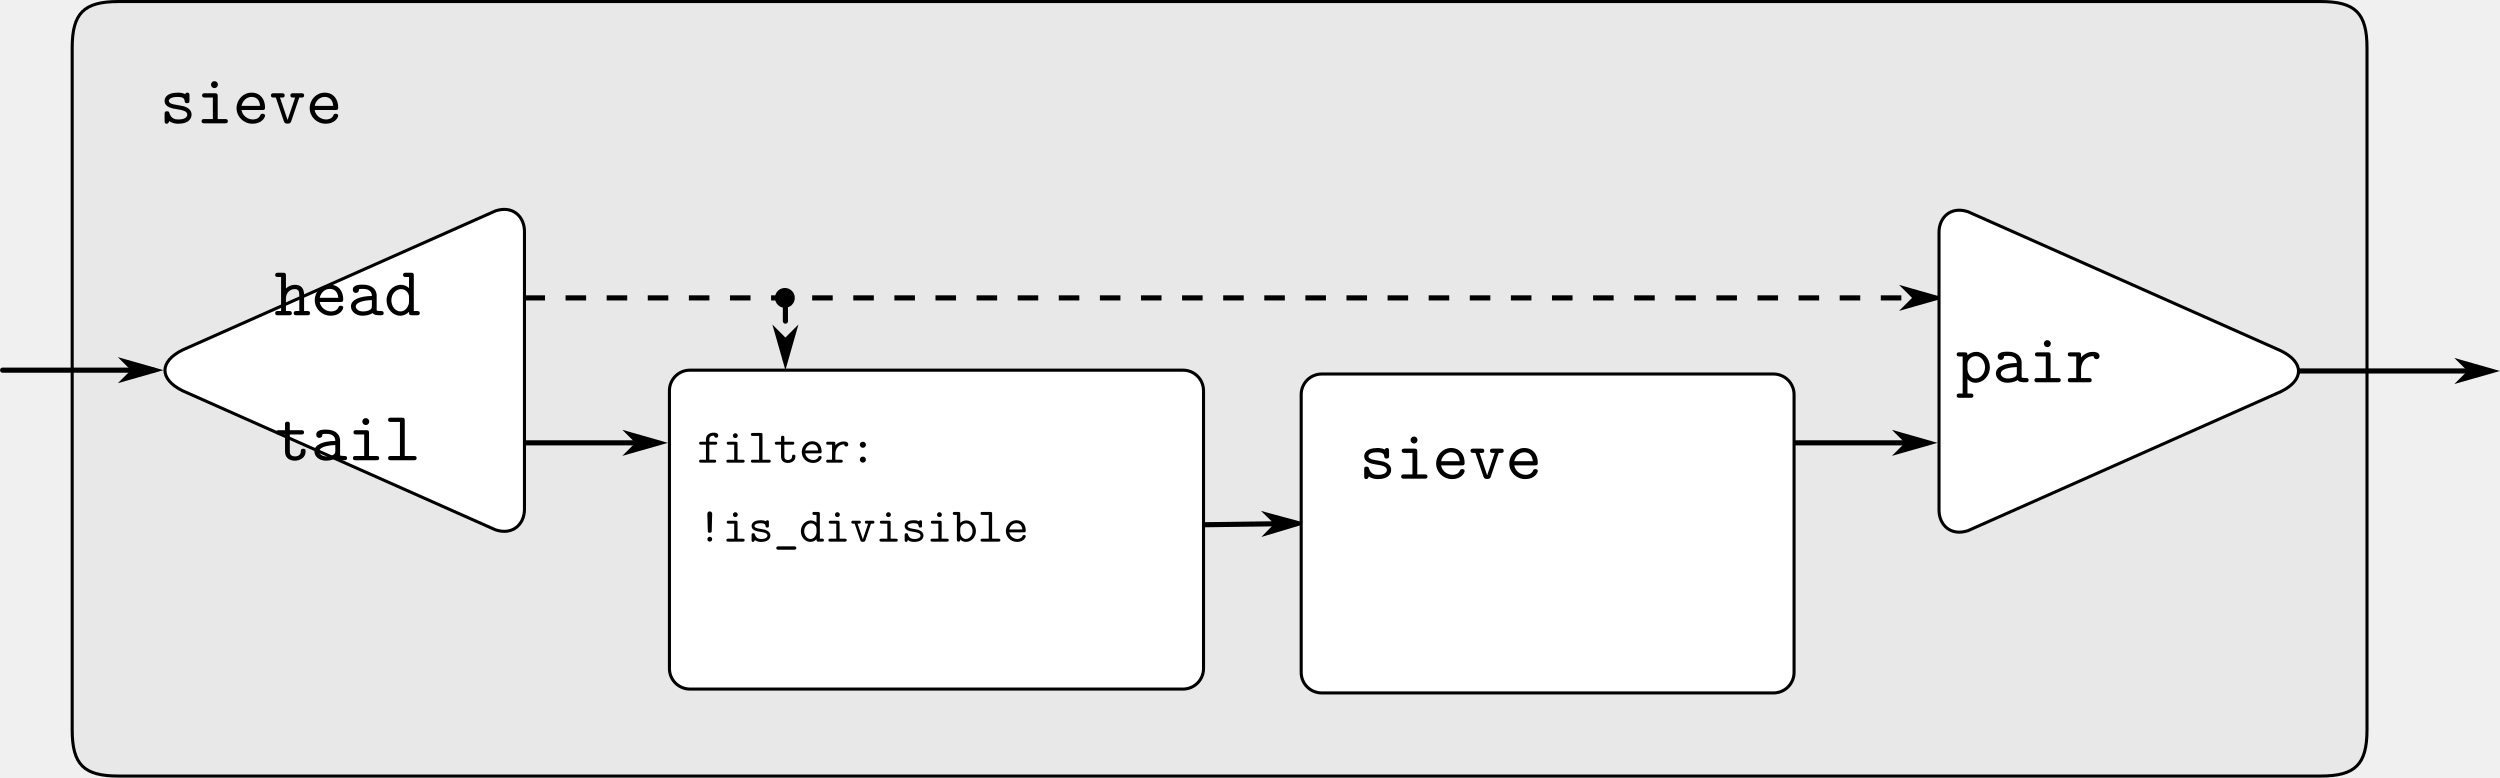
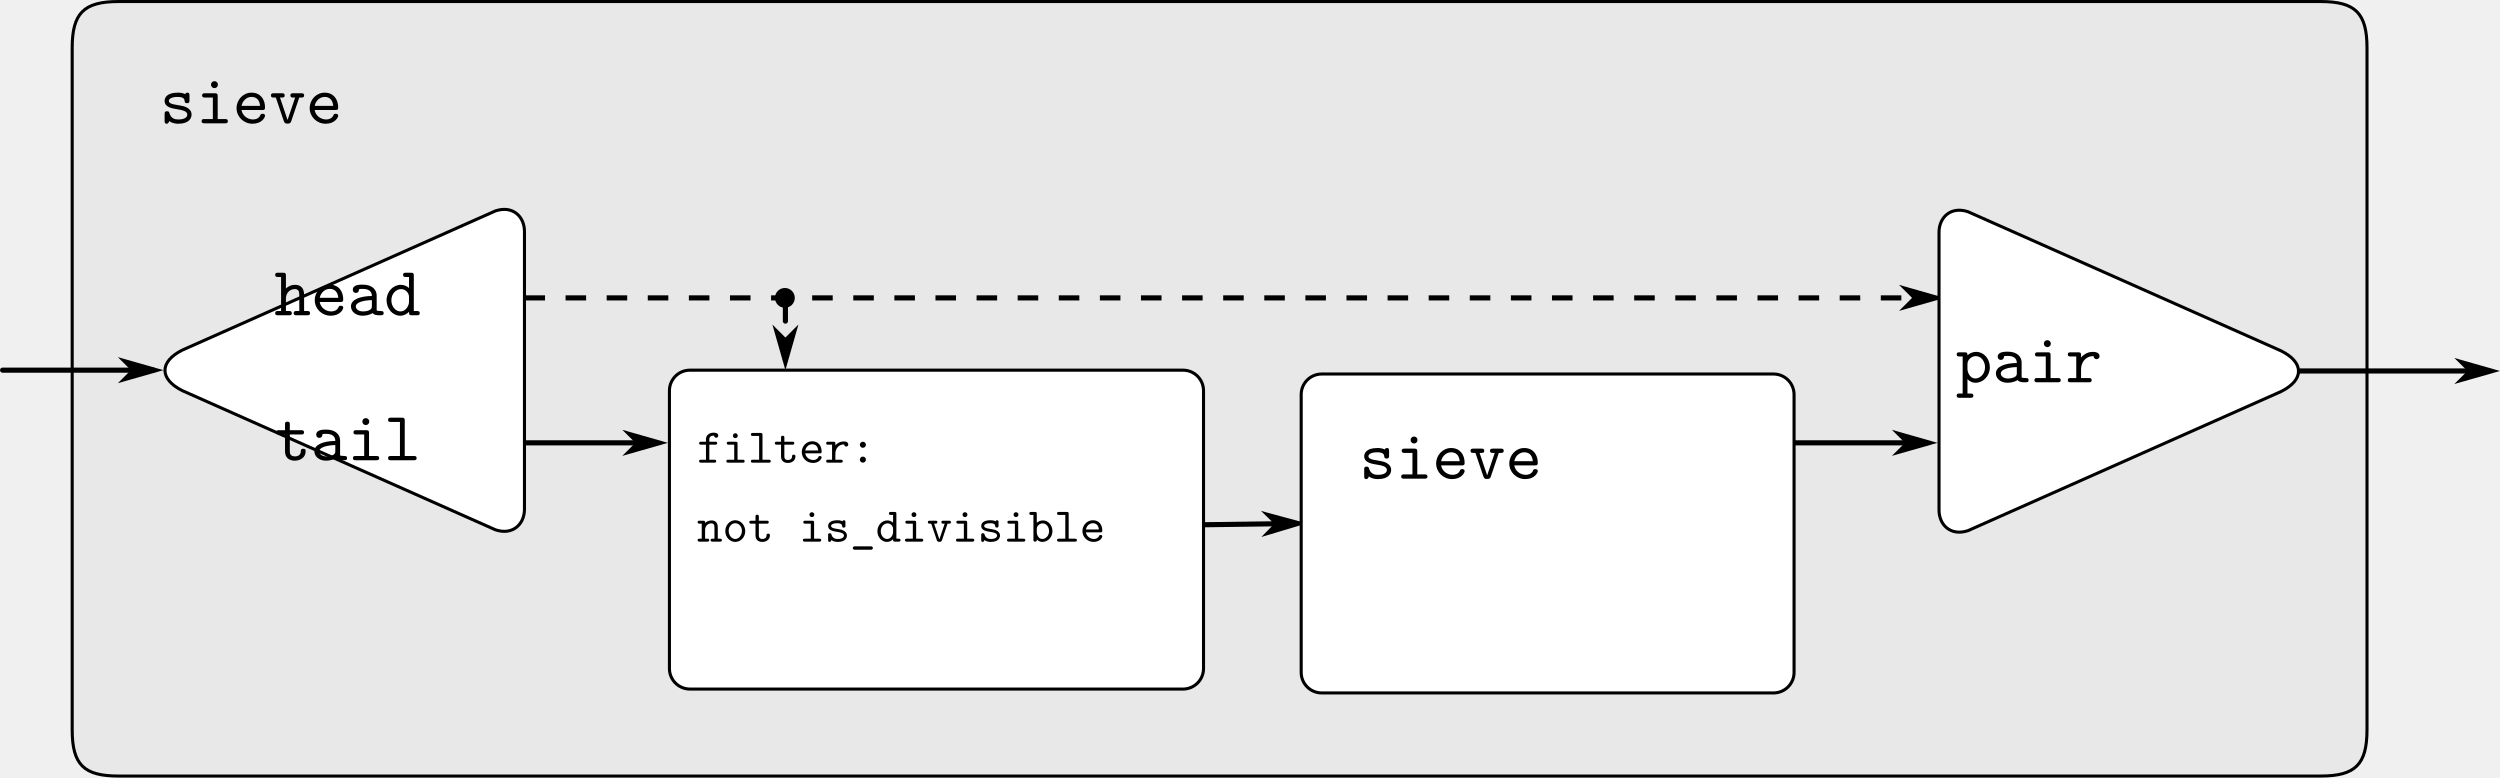
<svg xmlns="http://www.w3.org/2000/svg" preserveAspectRatio="xMinYMin meet" viewBox="0 0 823.099 256.014" id="svg7429" version="1.1" width="823.099" height="256.014">
  <defs id="defs7431">
    <marker refX="0" refY="0" orient="auto" id="Arrow1Mend" style="overflow:visible">
      <path d="M 0,0 5,-5 -12.5,0 5,5 Z" transform="matrix(-0.4,0,0,-0.4,-4,0)" id="path4415" style="fill:#000000;fill-rule:evenodd;stroke:#000000;stroke-width:1pt;marker-start:none" />
    </marker>
    <marker refX="0" refY="0" orient="auto" id="Arrow1Mend-2" style="overflow:visible">
      <path d="M 0,0 5,-5 -12.5,0 5,5 Z" transform="matrix(-0.4,0,0,-0.4,-4,0)" id="path4415-9" style="fill:#000000;fill-rule:evenodd;stroke:#000000;stroke-width:1pt;marker-start:none" />
    </marker>
    <marker refX="0" refY="0" orient="auto" id="Arrow1Mend-0" style="overflow:visible">
      <path d="M 0,0 5,-5 -12.5,0 5,5 Z" transform="matrix(-0.4,0,0,-0.4,-4,0)" id="path4415-0" style="fill:#000000;fill-rule:evenodd;stroke:#000000;stroke-width:1pt;marker-start:none" />
    </marker>
    <marker refX="0" refY="0" orient="auto" id="Arrow1Mend-20" style="overflow:visible">
      <path d="M 0,0 5,-5 -12.5,0 5,5 Z" transform="matrix(-0.4,0,0,-0.4,-4,0)" id="path4415-4" style="fill:#000000;fill-rule:evenodd;stroke:#000000;stroke-width:1pt;marker-start:none" />
    </marker>
    <marker refX="0" refY="0" orient="auto" id="Arrow1Mend-5" style="overflow:visible">
      <path d="M 0,0 5,-5 -12.5,0 5,5 Z" transform="matrix(-0.4,0,0,-0.4,-4,0)" id="path4415-02" style="fill:#000000;fill-rule:evenodd;stroke:#000000;stroke-width:1pt;marker-start:none" />
    </marker>
    <marker refX="0" refY="0" orient="auto" id="Arrow1Mend-200" style="overflow:visible">
      <path d="M 0,0 5,-5 -12.5,0 5,5 Z" transform="matrix(-0.4,0,0,-0.4,-4,0)" id="path4415-6" style="fill:#000000;fill-rule:evenodd;stroke:#000000;stroke-width:1pt;marker-start:none" />
    </marker>
    <marker refX="0" refY="0" orient="auto" id="Arrow1Mend-8" style="overflow:visible">
      <path d="M 0,0 5,-5 -12.5,0 5,5 Z" transform="matrix(-0.4,0,0,-0.4,-4,0)" id="path4415-1" style="fill:#000000;fill-rule:evenodd;stroke:#000000;stroke-width:1pt;marker-start:none" />
    </marker>
    <marker refX="0" refY="0" orient="auto" id="Arrow1Mend-9" style="overflow:visible">
      <path d="M 0,0 5,-5 -12.5,0 5,5 Z" transform="matrix(-0.4,0,0,-0.4,-4,0)" id="path4415-15" style="fill:#000000;fill-rule:evenodd;stroke:#000000;stroke-width:1pt;marker-start:none" />
    </marker>
    <marker refX="0" refY="0" orient="auto" id="Arrow1Mend-58" style="overflow:visible">
      <path d="M 0,0 5,-5 -12.5,0 5,5 Z" transform="matrix(-0.4,0,0,-0.4,-4,0)" id="path4415-40" style="fill:#000000;fill-rule:evenodd;stroke:#000000;stroke-width:1pt;marker-start:none" />
    </marker>
  </defs>
  <g transform="translate(-64.54504,-133.0421)" id="layer4" style="display:inline">
    <path d="m 103.584,133.549 h 725 c 11.455,0 15.273,3.818 15.273,15.273 v 224.454 c 0,11.455 -3.818,15.273 -15.273,15.273 H 103.584 c -11.415,0 -15.273,-3.687 -15.273,-15.273 V 148.822 c 0,-11.455 3.818,-15.273 15.273,-15.273 z" id="rect4940" style="fill:#e8e8e8;fill-opacity:1;stroke:#000000;stroke-width:1.015;stroke-linecap:round;stroke-linejoin:round;stroke-miterlimit:4;stroke-dasharray:none;stroke-dashoffset:0;stroke-opacity:1" />
  </g>
  <rect style="display:inline;fill:#ffffff;fill-opacity:1;stroke:#000000;stroke-width:1.015;stroke-linecap:round;stroke-linejoin:round;stroke-miterlimit:4;stroke-dasharray:none;stroke-dashoffset:0;stroke-opacity:1" id="rect6788" y="121.871" x="220.403" height="105" width="175.844" ry="6.764" rx="6.764" />
  <path style="display:inline;fill:#ffffff;fill-opacity:1;stroke:#000000;stroke-width:1.015;stroke-linecap:round;stroke-linejoin:round;stroke-miterlimit:4;stroke-dasharray:none;stroke-dashoffset:0;stroke-opacity:1" id="rect6788-0" d="m 163.13,69.439 c 5.727,-1.909 9.545,1.909 9.545,6.764 v 91.471 c 0,4.855 -3.818,8.674 -9.545,6.764 L 60.039,128.621 c -7.636,-3.818 -7.636,-9.545 0,-13.364 z" />
  <path style="fill:none;stroke:#000000;stroke-width:1.691;stroke-linecap:butt;stroke-linejoin:round;stroke-miterlimit:4;stroke-dasharray:none;stroke-dashoffset:0;stroke-opacity:1;marker-end:url(#Arrow1Mend)" id="path8845-1" d="m 172.676,145.803 h 43.909" />
  <path style="fill:none;stroke:#000000;stroke-width:1.691;stroke-linecap:butt;stroke-linejoin:round;stroke-miterlimit:4;stroke-dasharray:none;stroke-dashoffset:0;stroke-opacity:1;marker-end:url(#Arrow1Mend)" id="path8845-9-4" d="m 395.994,172.772 30.932,-0.424" />
  <path style="fill:none;stroke:#000000;stroke-width:1.691;stroke-linecap:round;stroke-linejoin:round;stroke-miterlimit:4;stroke-dasharray:none;stroke-dashoffset:0;stroke-opacity:1;marker-end:url(#Arrow1Mend)" id="path8845-1-1" d="M 0.858,121.871 H 50.494" />
  <path style="fill:none;stroke:#000000;stroke-width:1.691;stroke-linecap:butt;stroke-linejoin:round;stroke-miterlimit:4;stroke-dasharray:6.766, 6.766;stroke-dashoffset:0;stroke-opacity:1;marker-end:url(#Arrow1Mend)" id="path8845-1-7" d="M 172.676,98.075 H 636.925" />
  <path style="fill:none;stroke:#000000;stroke-width:1.691;stroke-linecap:round;stroke-linejoin:round;stroke-miterlimit:4;stroke-dasharray:6.764, 6.764;stroke-dashoffset:0;stroke-opacity:1;marker-end:url(#Arrow1Mend)" id="path8845-1-7-3" d="M 258.585,98.962 V 118.535" />
  <path style="fill:#000000;fill-opacity:1;stroke:#000000;stroke-width:2.706;stroke-linecap:round;stroke-linejoin:round;stroke-miterlimit:4;stroke-dasharray:none;stroke-dashoffset:0;stroke-opacity:1" id="path9674-6" d="m 260.323,98.075 a 1.909,1.909 0 1 1 -3.818,0 1.909,1.909 0 1 1 3.818,0 z" />
  <text style="font-style:normal;font-variant:normal;font-weight:normal;font-stretch:normal;font-size:20px;line-height:125%;font-family:'Latin Modern Mono', monospace;-inkscape-font-specification:'Latin Modern Mono';text-align:start;letter-spacing:0px;word-spacing:0px;text-anchor:start;white-space:pre;fill:#000000;fill-opacity:1;stroke:none" xml:space="preserve" id="text8815" y="152.325" x="229.494">
    <tspan x="229.494" y="152.325" id="tspan36" style="font-size:16px">filter:</tspan>
-     <tspan x="229.494" y="178.325" id="tspan36-2" style="font-size:16px">!is_divisible</tspan>
+     <tspan x="229.494" y="178.325" id="tspan36-2" style="font-size:16px">not is_divisible</tspan>
  </text>
  <g id="g3031" transform="translate(33.45495,-59.04213)">
    <rect style="display:inline;fill:#ffffff;fill-opacity:1;stroke:#000000;stroke-width:1.015;stroke-linecap:round;stroke-linejoin:round;stroke-miterlimit:4;stroke-dasharray:none;stroke-dashoffset:0;stroke-opacity:1" id="rect6788-7" y="182.186" x="394.948" ry="6.764" rx="6.764" height="105" width="162.273" />
    <text style="font-style:normal;font-variant:normal;font-weight:normal;font-stretch:normal;font-size:20px;line-height:125%;font-family:'Latin Modern Mono', monospace;-inkscape-font-specification:'Latin Modern Mono';text-align:start;letter-spacing:0px;word-spacing:0px;text-anchor:start;fill:#000000;fill-opacity:1;stroke:none" xml:space="preserve" id="text8841" y="216.64" x="414.039">
      <tspan id="tspan8843" y="216.64" x="414.039" style="font-size:22.933px">sieve</tspan>
    </text>
  </g>
  <text style="font-style:normal;font-variant:normal;font-weight:normal;font-stretch:normal;font-size:20px;line-height:125%;font-family:'Latin Modern Mono', monospace;-inkscape-font-specification:'Latin Modern Mono';text-align:start;letter-spacing:0px;word-spacing:0px;text-anchor:start;fill:#000000;fill-opacity:1;stroke:none" xml:space="preserve" id="text8841-0" y="40.598" x="52.539">
    <tspan id="tspan8843-3" y="40.598" x="52.539" style="font-size:22.933px">sieve</tspan>
  </text>
  <text style="font-style:normal;font-variant:normal;font-weight:normal;font-stretch:normal;font-size:20px;line-height:125%;font-family:'Latin Modern Mono', monospace;-inkscape-font-specification:'Latin Modern Mono';text-align:end;letter-spacing:0px;word-spacing:0px;text-anchor:end;fill:#000000;fill-opacity:1;stroke:none" xml:space="preserve" id="text9060" y="103.803" x="169.984">
    <tspan id="tspan9062" y="103.803" x="169.984" style="font-size:22.933px">head</tspan>
  </text>
  <text style="font-style:normal;font-variant:normal;font-weight:normal;font-stretch:normal;font-size:20px;line-height:125%;font-family:'Latin Modern Mono', monospace;-inkscape-font-specification:'Latin Modern Mono';text-align:end;letter-spacing:0px;word-spacing:0px;text-anchor:end;fill:#000000;fill-opacity:1;stroke:none" xml:space="preserve" id="text9064" y="151.53" x="169.984">
    <tspan id="tspan9066" y="151.53" x="169.984" style="font-size:22.933px">tail</tspan>
  </text>
  <g id="g3038" transform="matrix(1.909089,0,0,1.909089,-113.415,-178.2749)">
    <path style="display:inline;fill:#ffffff;fill-opacity:1;stroke:#000000;stroke-width:0.531;stroke-linecap:round;stroke-linejoin:round;stroke-miterlimit:4;stroke-dasharray:none;stroke-dashoffset:0;stroke-opacity:1" id="rect6788-0-5" d="m 398.81,129.898 c -3,-1 -5,1 -5,3.543 v 47.913 c 0,2.543 2,4.543 5,3.543 l 54,-24 c 4,-2 4,-5 0,-7 z" />
    <path style="display:inline;fill:none;stroke:#000000;stroke-width:0.886;stroke-linecap:butt;stroke-linejoin:round;stroke-miterlimit:4;stroke-dasharray:none;stroke-dashoffset:0;stroke-opacity:1;marker-end:url(#Arrow1Mend)" id="path8845-1-6" d="m 455.81,157.362 h 33" />
    <text style="font-style:normal;font-variant:normal;font-weight:normal;font-stretch:normal;font-size:10.477px;line-height:125%;font-family:'Latin Modern Mono', monospace;-inkscape-font-specification:'Latin Modern Mono';text-align:start;letter-spacing:0px;word-spacing:0px;text-anchor:start;fill:#000000;fill-opacity:1;stroke:none" xml:space="preserve" id="text9178" y="159.315" x="396.714">
      <tspan id="tspan9180" y="159.315" x="396.714" style="font-size:12.013px">pair</tspan>
    </text>
  </g>
  <path d="m 590.676,145.803 h 43.909" id="path86" style="fill:none;stroke:#000000;stroke-width:1.691;stroke-linecap:butt;stroke-linejoin:round;stroke-miterlimit:4;stroke-dasharray:none;stroke-dashoffset:0;stroke-opacity:1;marker-end:url(#Arrow1Mend)" />
</svg>
